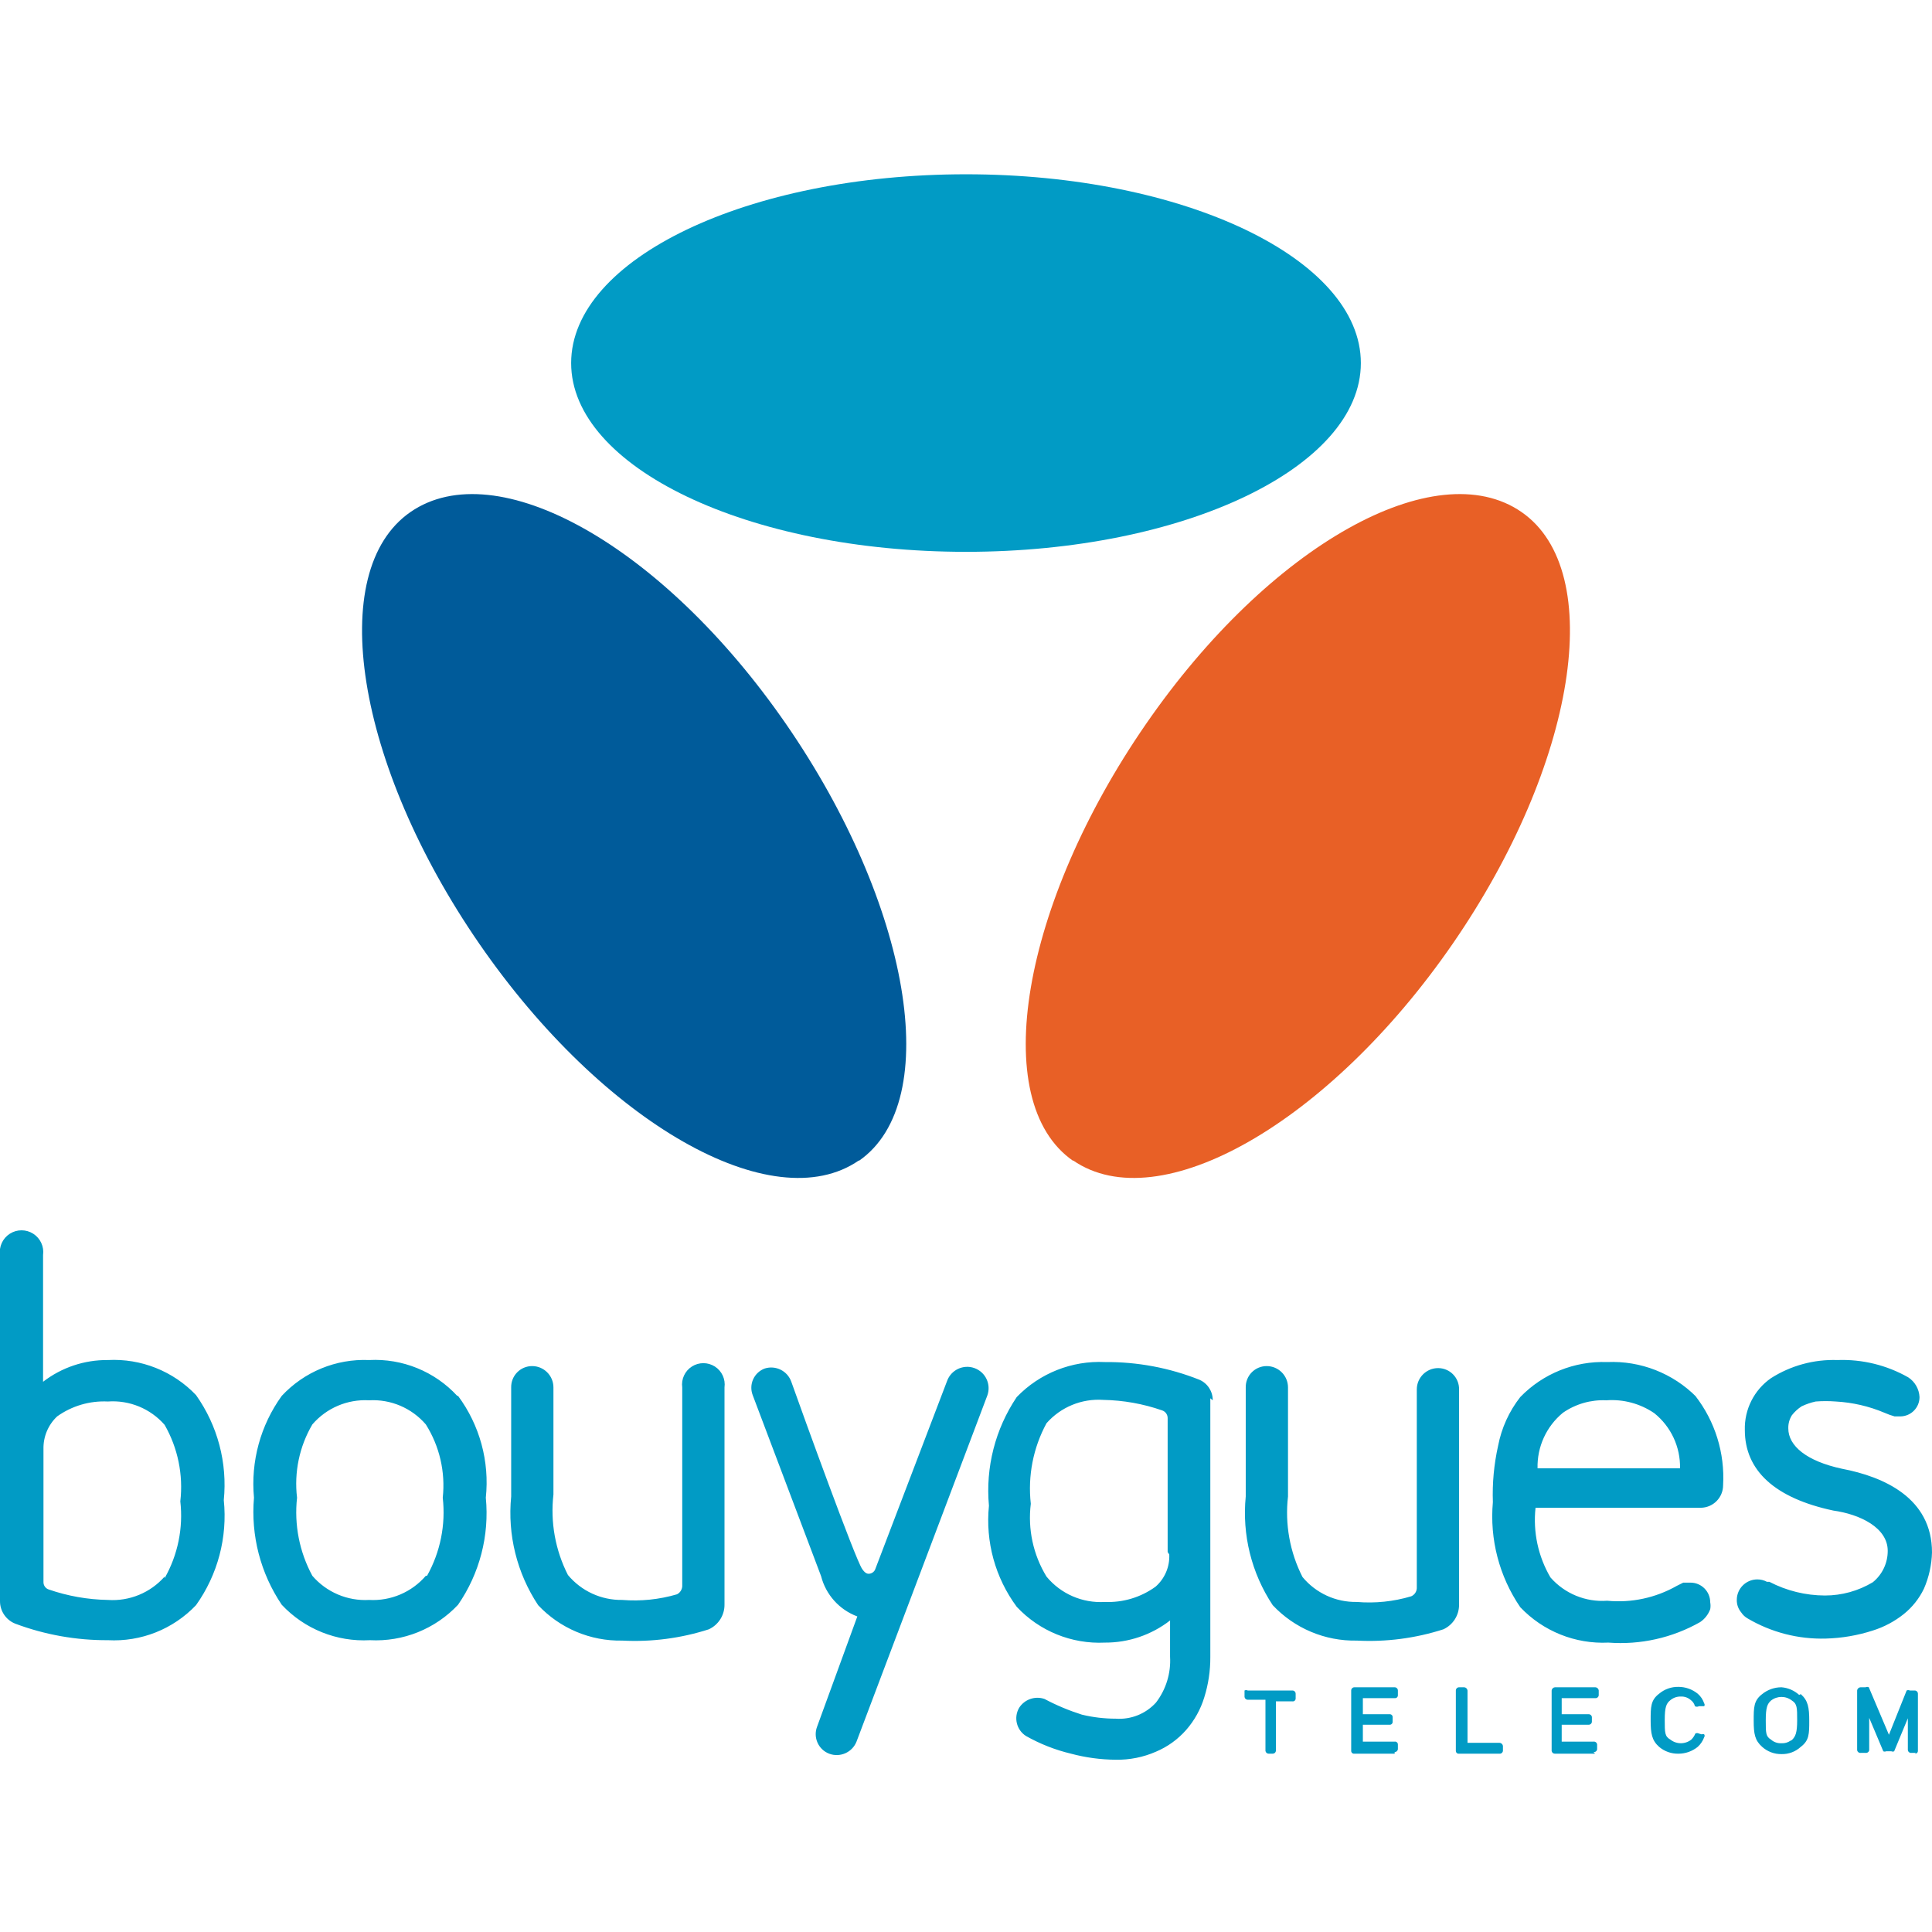
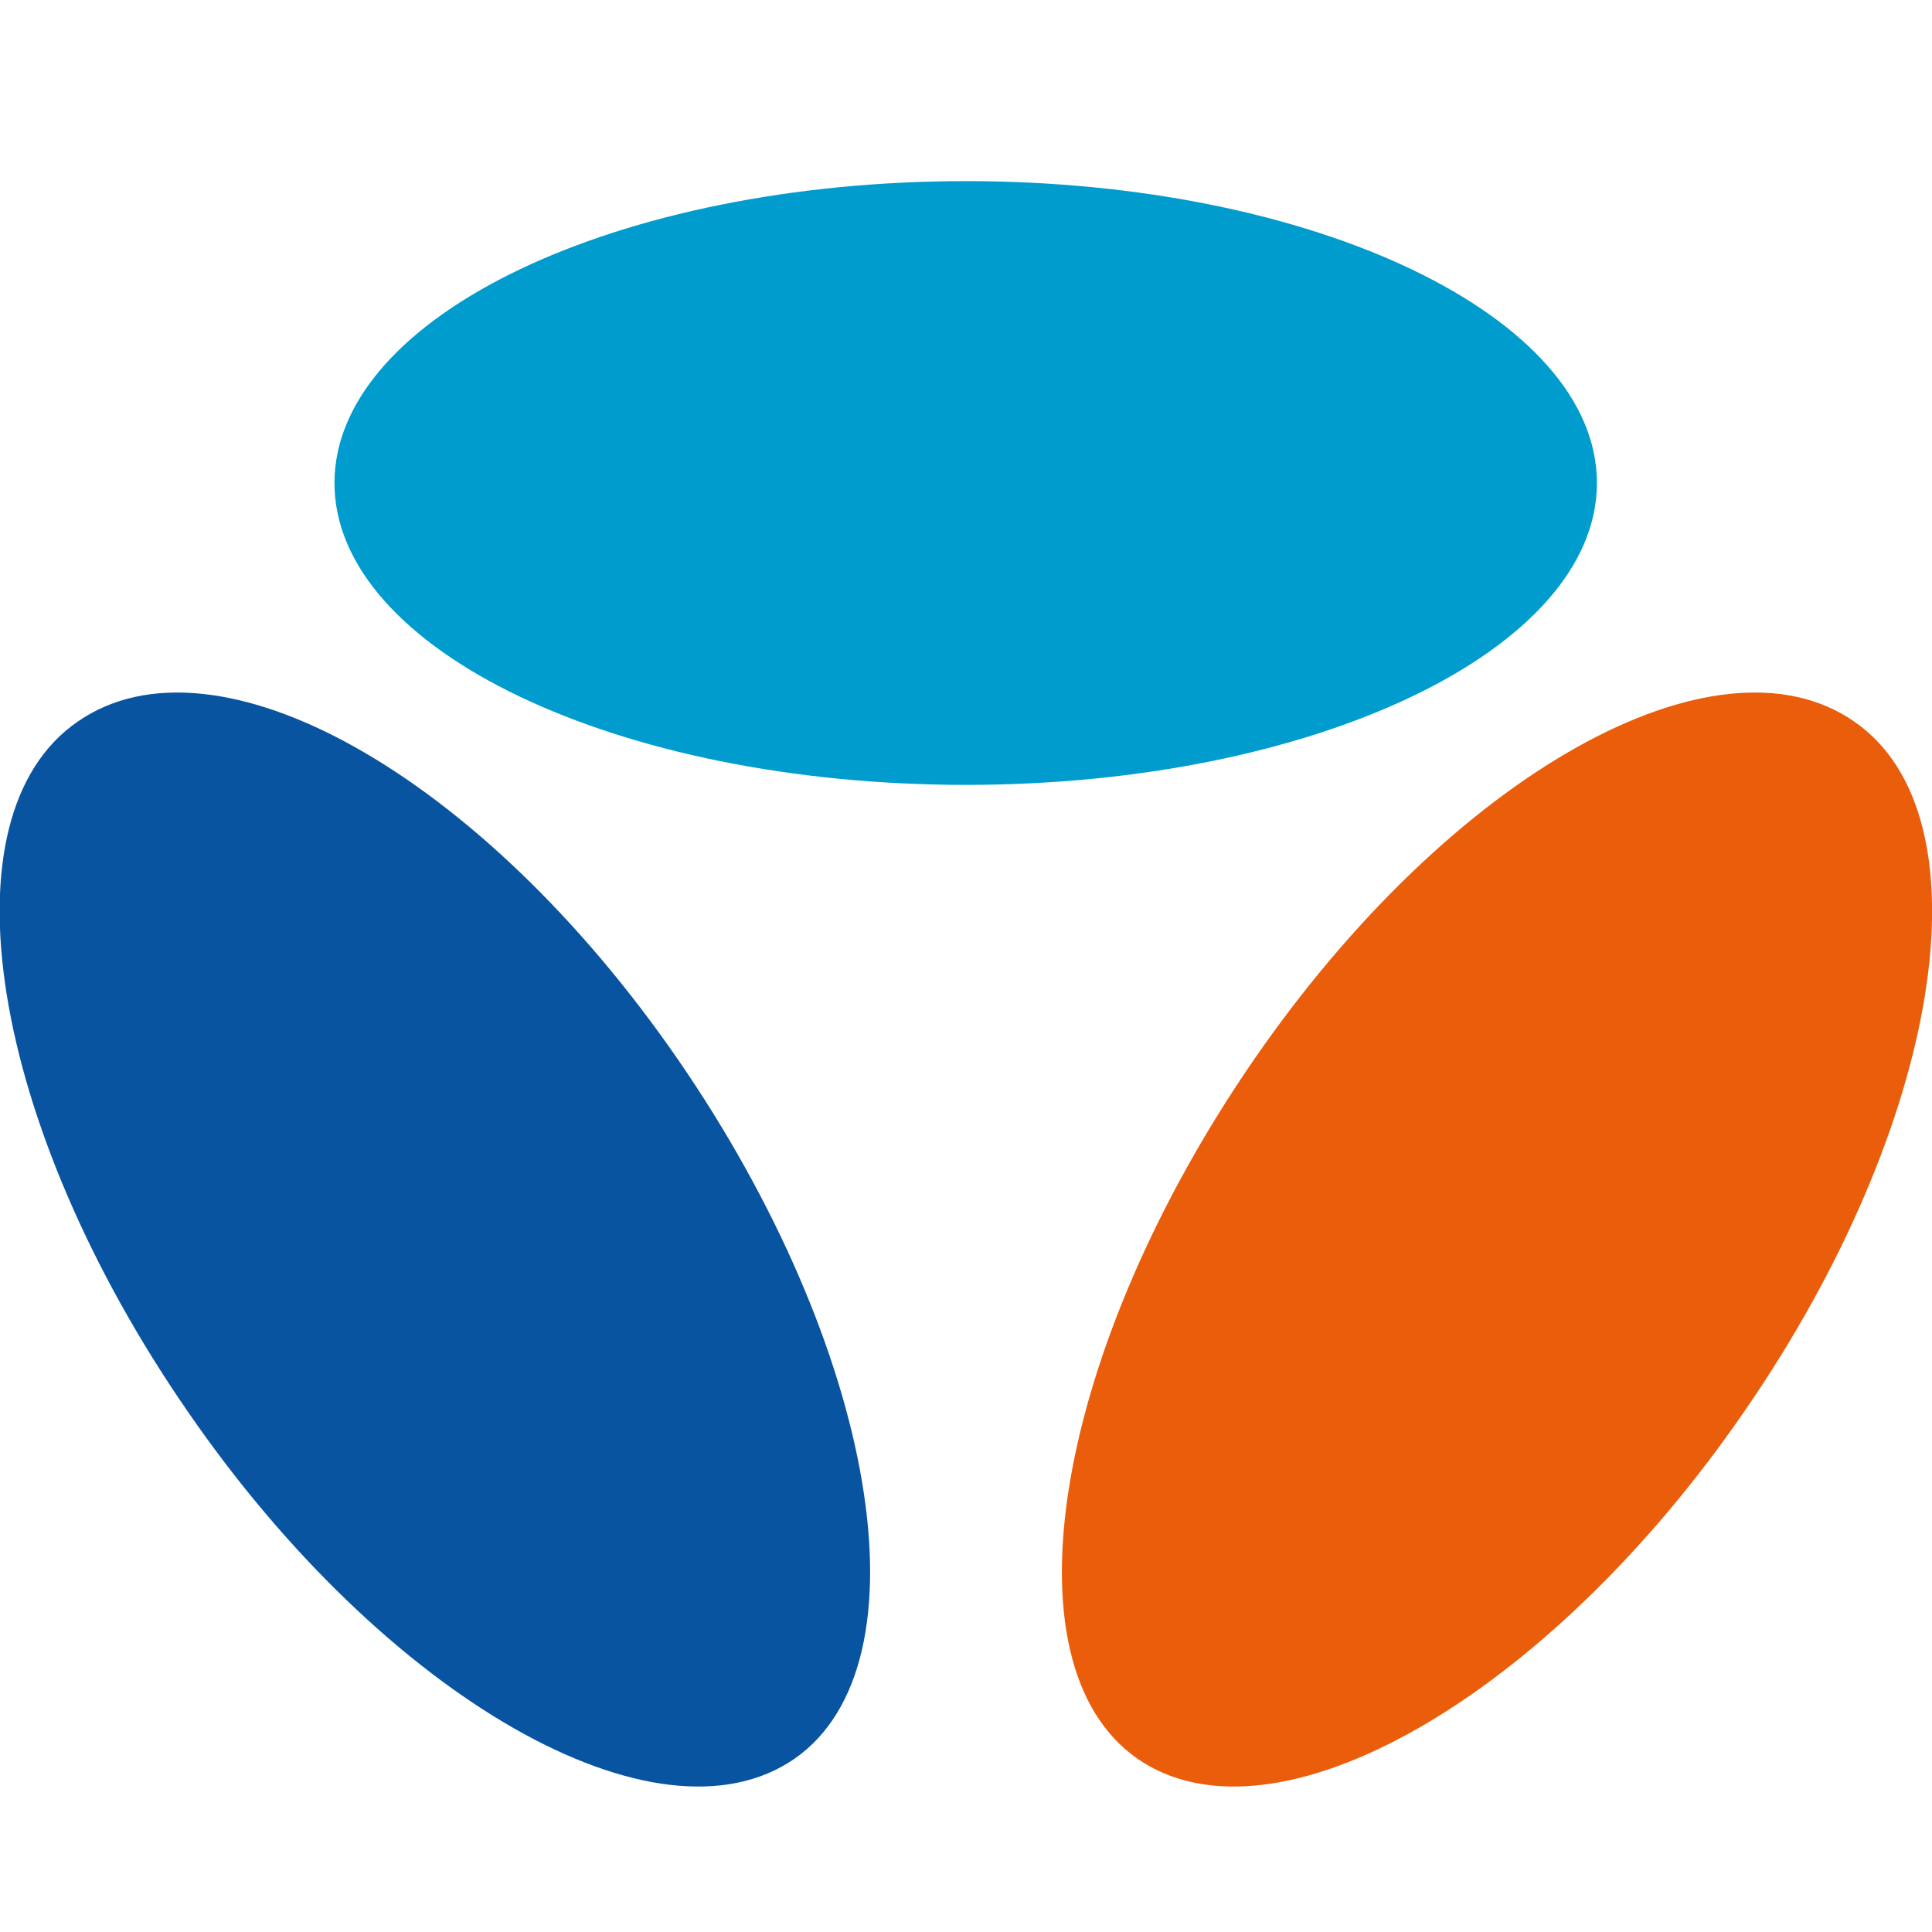
- <svg xmlns="http://www.w3.org/2000/svg" data-name="Layer 1" viewBox="0 0 48 48">
-   <path d="M4.87 34.66a2.82 2.82 0 00-2.19-.87 2.59 2.59 0 00-1.61.54v-3.15a.54.54 0 10-1.07 0v8.6a.6.6 0 00.38.56 6.45 6.45 0 002.3.41 2.81 2.81 0 002.19-.87 3.82 3.82 0 00.69-2.61 3.85 3.85 0 00-.69-2.61zm-.78 4.51a1.72 1.72 0 01-1.41.58 4.75 4.75 0 01-1.47-.26.19.19 0 01-.13-.18V36a1.08 1.08 0 01.34-.81 2 2 0 011.26-.37 1.71 1.71 0 011.41.58 3.11 3.11 0 01.39 1.9 3.15 3.15 0 01-.39 1.91zm7.27-4.49a2.78 2.78 0 00-2.19-.89 2.8 2.8 0 00-2.17.89 3.73 3.73 0 00-.69 2.53A4.12 4.12 0 007 39.87a2.79 2.79 0 002.19.88 2.8 2.8 0 002.19-.88 4 4 0 00.69-2.66 3.61 3.61 0 00-.69-2.53zm-.78 4.47a1.73 1.73 0 01-1.41.6 1.73 1.73 0 01-1.41-.6 3.31 3.31 0 01-.38-1.94 2.91 2.91 0 01.38-1.82 1.73 1.73 0 011.41-.6 1.73 1.73 0 011.41.6 2.84 2.84 0 01.42 1.82 3.23 3.23 0 01-.39 1.94zM18 34.47a.53.53 0 10-1.05 0v4.94a.24.24 0 01-.13.2 3.75 3.75 0 01-1.36.14 1.72 1.72 0 01-1.35-.62 3.52 3.52 0 01-.36-2v-2.66a.53.53 0 00-.53-.53.52.52 0 00-.52.53v2.71a4.15 4.15 0 00.67 2.7 2.79 2.79 0 002.09.88 6 6 0 002.15-.28.67.67 0 00.39-.62v-5.39zM21.74 39a.18.18 0 01-.16.1c-.08 0-.14-.09-.16-.12-.17-.24-1.48-3.86-1.76-4.65A.53.53 0 0019 34a.51.51 0 00-.3.66l1.7 4.5a1.45 1.45 0 00.9 1l-1 2.74a.52.52 0 00.3.67.53.53 0 00.68-.3l3.25-8.6a.52.52 0 00-1-.36L21.74 39zm8.39-4.21a.55.55 0 00-.33-.51 6.2 6.2 0 00-2.35-.44 2.85 2.85 0 00-2.19.87 4.16 4.16 0 00-.69 2.7 3.61 3.61 0 00.69 2.51 2.81 2.81 0 002.19.89 2.62 2.62 0 001.62-.55v.9a1.71 1.71 0 01-.35 1.14 1.23 1.23 0 01-1 .4 3.56 3.56 0 01-.84-.1 5.54 5.54 0 01-.93-.39.54.54 0 00-.63.22.52.52 0 00.17.7 4.3 4.3 0 001.12.44 4.41 4.41 0 001.11.15 2.38 2.38 0 001-.2 2.07 2.07 0 00.75-.54 2.21 2.21 0 00.45-.81 3.29 3.29 0 00.15-1v-6.43zm-1.08 3.83a1 1 0 01-.34.8 2 2 0 01-1.26.38 1.74 1.74 0 01-1.45-.63 2.81 2.81 0 01-.39-1.81 3.4 3.4 0 01.39-2 1.72 1.72 0 011.41-.58 4.69 4.69 0 011.46.26.2.2 0 01.14.19v3.33zm7.2-4.1a.52.52 0 00-.52-.53.53.53 0 00-.53.53v4.94a.23.23 0 01-.14.2 3.65 3.65 0 01-1.35.14 1.71 1.71 0 01-1.35-.62 3.52 3.52 0 01-.36-2v-2.71a.53.53 0 00-.53-.53.52.52 0 00-.52.53v2.71a4.15 4.15 0 00.67 2.7 2.79 2.79 0 002.09.88 6 6 0 002.15-.28.67.67 0 00.39-.62v-5.39zm5.9.19a2.94 2.94 0 00-2.22-.87 2.86 2.86 0 00-2.16.87 2.83 2.83 0 00-.55 1.21 5.54 5.54 0 00-.13 1.4 4 4 0 00.68 2.61 2.83 2.83 0 002.19.88 4 4 0 002.28-.51.66.66 0 00.25-.32.47.47 0 000-.17.49.49 0 00-.49-.49h-.18l-.16.08a2.93 2.93 0 01-1.73.37 1.71 1.71 0 01-1.41-.58 2.82 2.82 0 01-.37-1.73h4.11a.56.56 0 00.55-.56 3.31 3.31 0 00-.69-2.22zm-3.95 1.77a1.73 1.73 0 01.63-1.38 1.75 1.75 0 011.08-.31 1.87 1.87 0 011.19.32 1.71 1.71 0 01.64 1.37zm8.87-1.29a1.84 1.84 0 01-.25-.09 3.62 3.62 0 00-1.21-.28 3.26 3.26 0 00-.5 0 1.6 1.6 0 00-.35.12 1 1 0 00-.24.22.58.58 0 00-.09.33c0 .43.45.81 1.33 1 1.05.2 2.24.73 2.24 2.08a2.42 2.42 0 01-.2.9 1.82 1.82 0 01-.5.63 2.36 2.36 0 01-.77.41 4.16 4.16 0 01-1.17.2 3.62 3.62 0 01-1.94-.5.46.46 0 01-.16-.15.47.47 0 01-.11-.31.51.51 0 01.51-.51.5.5 0 01.24.06h.06a3 3 0 001.38.34 2.31 2.31 0 001.19-.33 1 1 0 00.37-.78c0-.58-.7-.91-1.35-1-1.46-.31-2.2-1-2.2-2a1.52 1.52 0 01.65-1.29 2.89 2.89 0 011.65-.45 3.31 3.31 0 011.76.43.62.62 0 01.28.49.48.48 0 01-.47.48zm-15.42 8.38h-.13a.08.08 0 01-.08-.07v-1.27H31a.08.08 0 01-.08-.07V42a.09.09 0 01.08 0h1.11a.08.08 0 01.08.08v.12a.07.07 0 01-.08.07h-.41v1.23a.08.08 0 01-.08.07zm3 0h-1a.07.07 0 01-.08-.07V42a.08.08 0 01.08-.08h1a.08.08 0 01.08.08v.12a.07.07 0 01-.08.07h-.79v.4h.66a.07.07 0 01.08.07v.12a.07.07 0 01-.08.07h-.66v.42h.79a.07.07 0 01.08.07v.12a.08.08 0 01-.08.07zm2.6 0h-1a.07.07 0 01-.08-.07V42a.08.08 0 01.08-.08h.13a.09.09 0 01.08.08v1.3h.79a.09.09 0 01.09.08v.12a.08.08 0 01-.09.07zm2.38 0h-1a.08.08 0 01-.08-.07V42a.09.09 0 01.08-.08h1a.09.09 0 01.09.08v.12a.08.08 0 01-.09.07h-.83v.4h.66a.08.08 0 01.09.07v.12a.08.08 0 01-.09.07h-.66v.42h.79a.08.08 0 01.09.07v.12a.08.08 0 01-.09.07zm2.65-.48a.06.06 0 01.06 0 .06.06 0 010 .07.6.6 0 01-.16.24.76.76 0 01-.48.17.72.72 0 01-.48-.17c-.18-.16-.21-.33-.21-.66s0-.5.21-.66a.72.72 0 01.48-.17.76.76 0 01.48.17.54.54 0 01.16.24.06.06 0 010 .07h-.13a.1.1 0 01-.1 0 .27.27 0 00-.1-.15.35.35 0 00-.25-.09.39.39 0 00-.26.09c-.1.08-.14.17-.14.49s0 .41.14.49a.42.42 0 00.52 0 .44.44 0 00.1-.15.09.09 0 01.09 0zm2.46-1c.18.16.21.33.21.66s0 .49-.21.65a.68.68 0 01-.48.18.7.7 0 01-.48-.18c-.18-.16-.21-.32-.21-.65s0-.5.21-.66a.76.76 0 01.48-.17.74.74 0 01.44.19zm-.22 1.14c.09-.09.13-.18.13-.49s0-.41-.13-.49a.42.42 0 00-.52 0c-.09.08-.13.17-.13.49s0 .4.13.48a.36.36 0 00.26.09.35.35 0 00.22-.06zm3.09.32h-.12a.08.08 0 01-.09-.07v-.79l-.34.82a.08.08 0 01-.07 0h-.13a.08.08 0 01-.07 0l-.35-.83v.8a.08.08 0 01-.09.07h-.12a.08.08 0 01-.09-.07V42a.09.09 0 01.09-.08h.12a.09.09 0 01.08 0l.5 1.18.44-1.1a.09.09 0 01.08 0h.12a.08.08 0 01.08.08v1.42a.07.07 0 01-.08.07z" fill="#019bc5" />
-   <path d="M26.66 28.83c2.14 1.48 6.36-.93 9.43-5.38s3.84-9.26 1.71-10.73-6.25.81-9.33 5.27-3.94 9.37-1.81 10.85z" fill="#e86026" />
-   <path d="M21.34 28.83c-2.14 1.48-6.36-.93-9.43-5.38s-3.84-9.26-1.71-10.73 6.25.81 9.33 5.27 3.94 9.37 1.81 10.85z" fill="#005b9a" />
-   <ellipse cx="24" cy="9.02" rx="9.81" ry="4.69" fill="#019bc5" />
+ <svg xmlns="http://www.w3.org/2000/svg" viewBox="0 0 32 32">
+   <g fill="none" fill-rule="evenodd">
+     <path fill="#EA5D0B" d="M18.84 29.13c2.27 1.57 6.78-1 10.05-5.75 3.28-4.75 4.1-9.86 1.82-11.43-2.28-1.58-6.67.86-9.94 5.6-3.28 4.76-4.2 10-1.93 11.58" />
+     <path fill="#0854A1" d="M13.16 29.13c-2.27 1.57-6.78-1-10.05-5.75C-.17 18.63-1 13.52 1.29 11.95c2.28-1.58 6.67.86 9.94 5.6 3.28 4.76 4.2 10 1.93 11.58" />
+     <path fill="#009CCE" d="M26.45 8c0-2.76-4.68-5-10.45-5C10.22 3 5.54 5.24 5.54 8s4.68 5 10.46 5c5.77 0 10.45-2.24 10.45-5" />
+   </g>
</svg>
